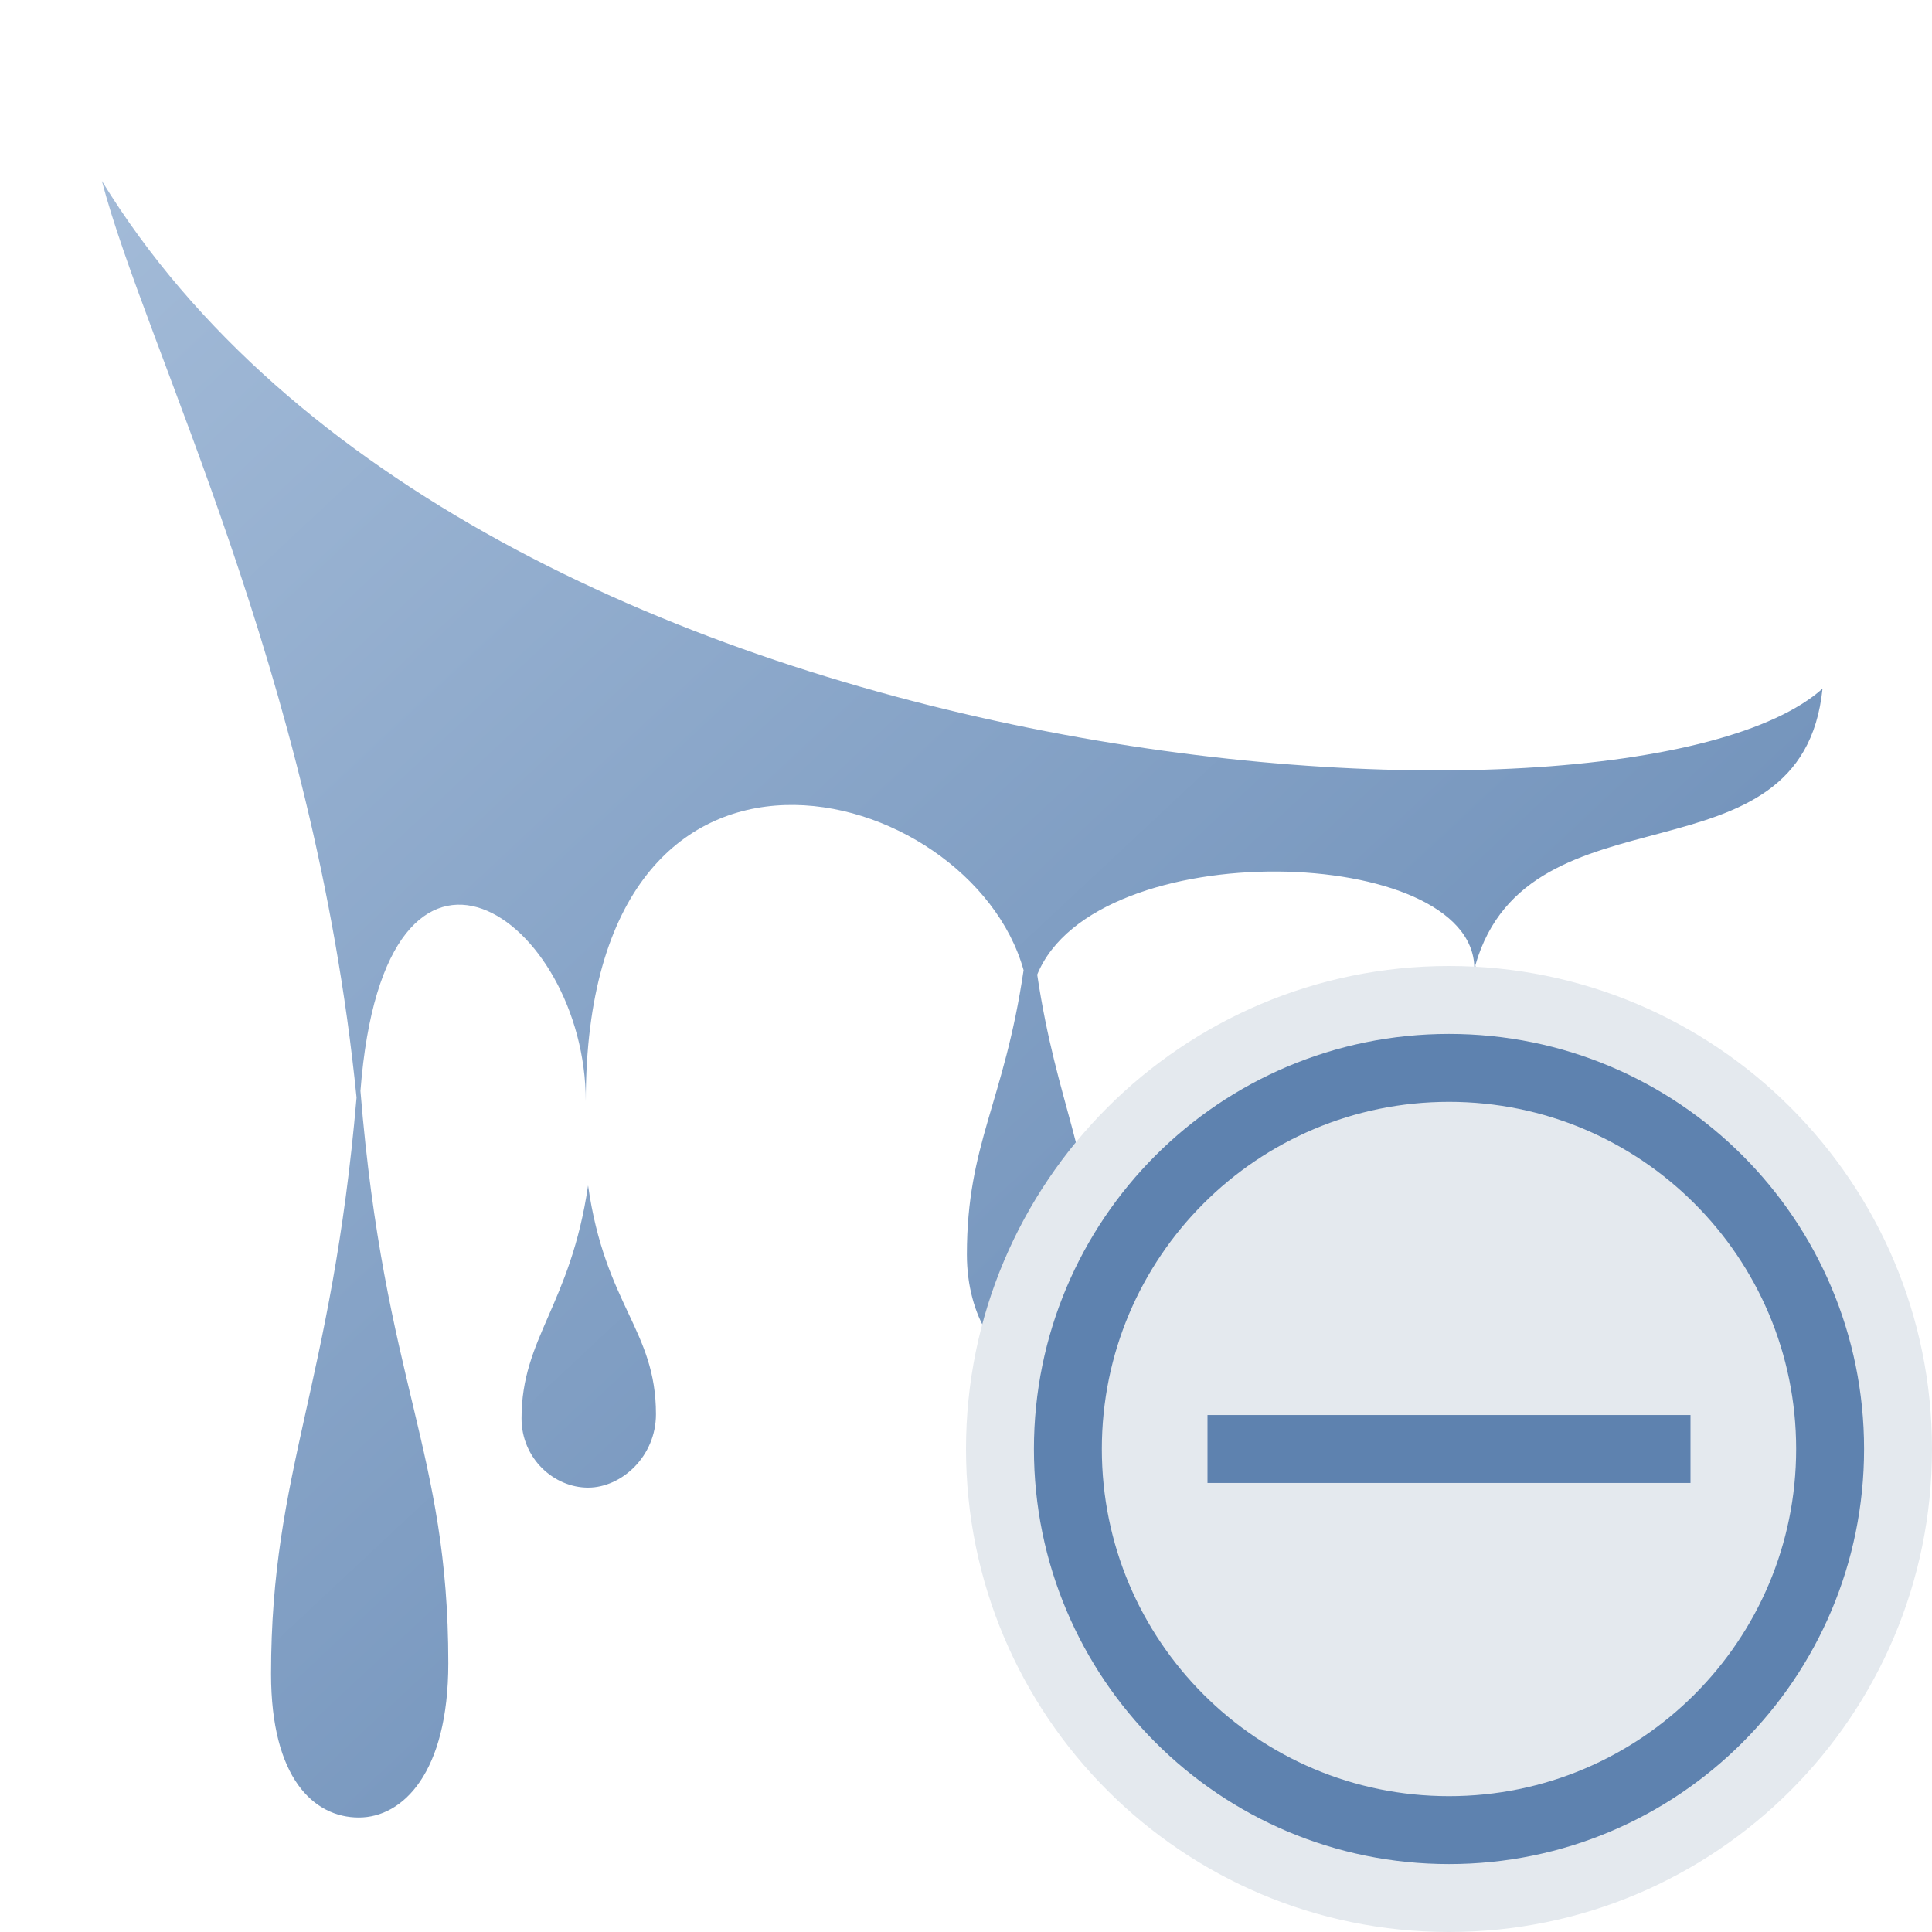
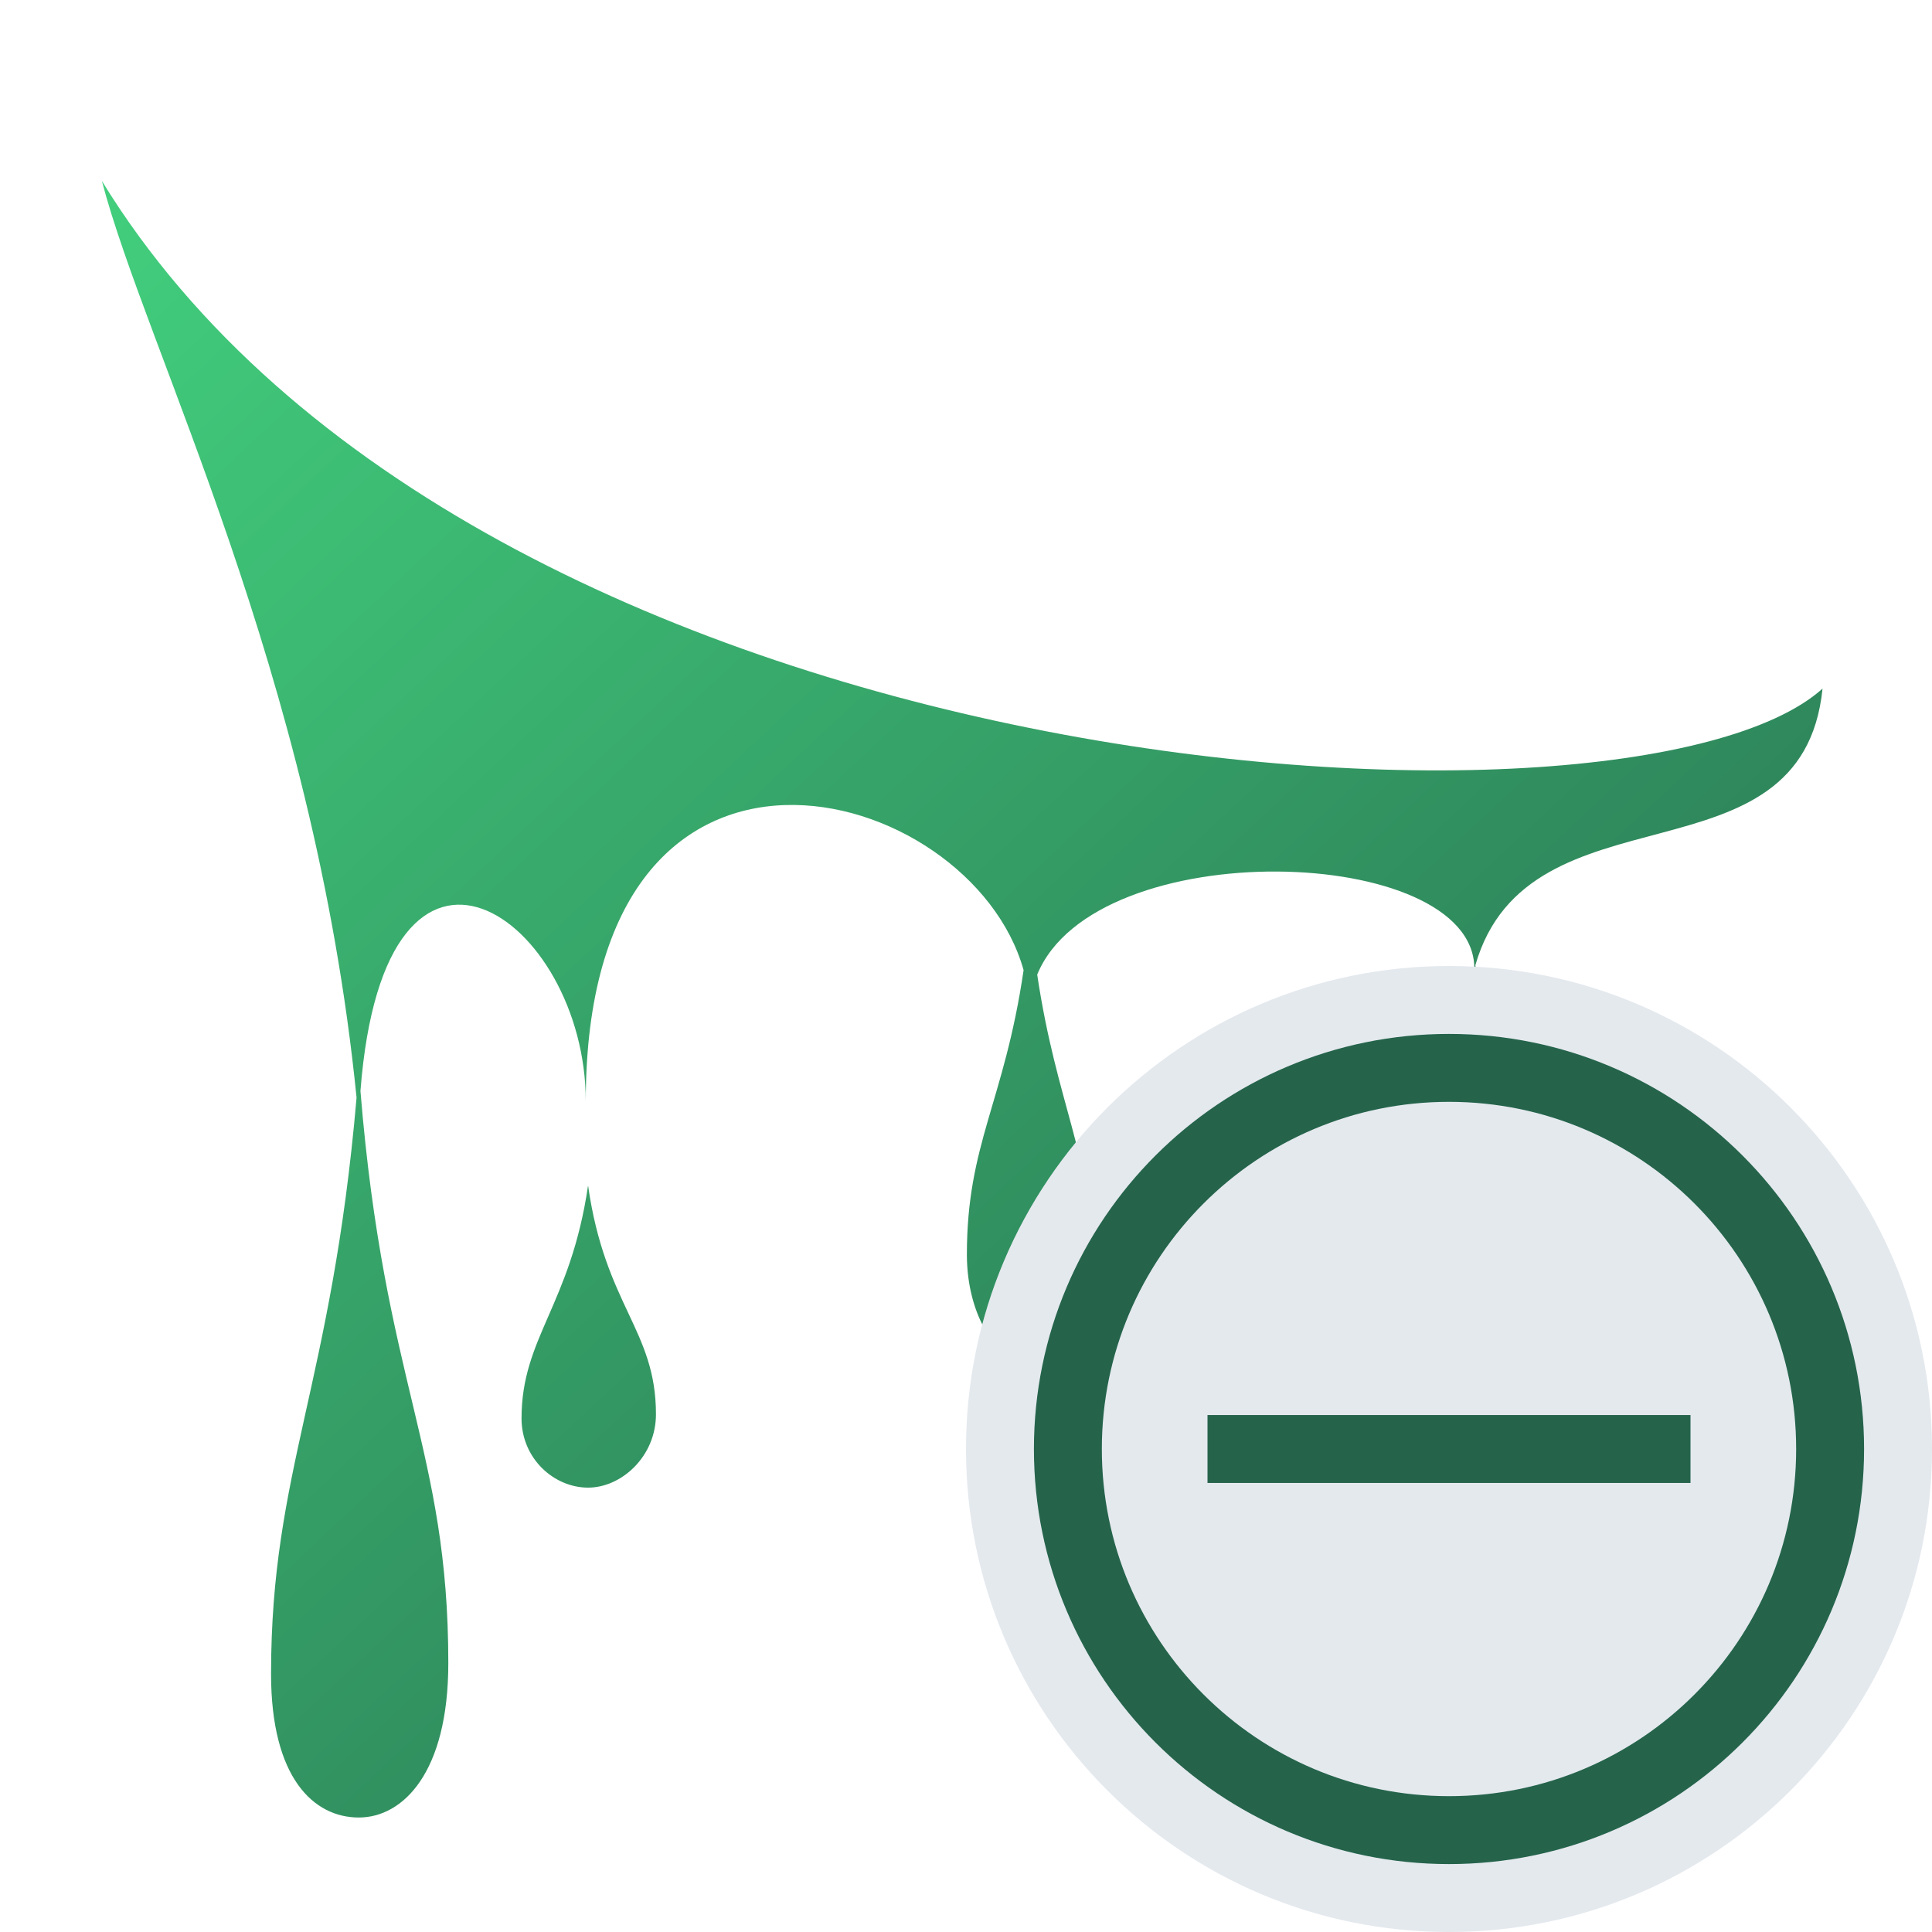
<svg xmlns="http://www.w3.org/2000/svg" viewBox="0 0 512 512" style="height: 512px; width: 512px;">
  <defs>
    <linearGradient x1="0" x2="1" y1="0" y2="1" id="lorc-bleeding-wound-gradient-1">
-       <stop offset="0%" stop-color="#a3bbd8" stop-opacity="1" />
-       <stop offset="100%" stop-color="#5e82af" stop-opacity="1" />
+       <stop offset="0%" stop-color="#42cf7d" stop-opacity="1" />
+       <stop offset="100%" stop-color="#25644b" stop-opacity="1" />
    </linearGradient>
    <linearGradient x1="0" x2="1" y1="0" y2="1" id="lorc-bleeding-wound-gradient-2">
-       <stop offset="0%" stop-color="#a3bbd8" stop-opacity="1" />
-       <stop offset="100%" stop-color="#5e82af" stop-opacity="1" />
+       <stop offset="0%" stop-color="#42cf7d" stop-opacity="1" />
+       <stop offset="100%" stop-color="#25644b" stop-opacity="1" />
    </linearGradient>
    <linearGradient x1="0" x2="1" y1="0" y2="1" id="lorc-bleeding-wound-gradient-4">
-       <stop offset="0%" stop-color="#a3bbd8" stop-opacity="0.06" />
+       <stop offset="0%" stop-color="#42cf7d" stop-opacity="0.06" />
      <stop offset="100%" stop-color="#3d4044" stop-opacity="0" />
    </linearGradient>
    <linearGradient x1="0" x2="1" y1="0" y2="1" id="lorc-bleeding-wound-gradient-5">
-       <stop offset="0%" stop-color="#a3bbd8" stop-opacity="0.01" />
-       <stop offset="100%" stop-color="#5e82af" stop-opacity="0" />
+       <stop offset="0%" stop-color="#42cf7d" stop-opacity="0.01" />
+       <stop offset="100%" stop-color="#25644b" stop-opacity="0" />
    </linearGradient>
    <linearGradient x1="0" x2="1" y1="0" y2="1" id="lorc-bleeding-wound-gradient-6">
-       <stop offset="0%" stop-color="#a3bbd8" stop-opacity="0" />
-       <stop offset="100%" stop-color="#5e82af" stop-opacity="0" />
+       <stop offset="0%" stop-color="#42cf7d" stop-opacity="0" />
+       <stop offset="100%" stop-color="#25644b" stop-opacity="0" />
    </linearGradient>
  </defs>
  <g class="" transform="translate(0,0)" style="">
    <path d="M26.996 47.947c11.726 44.806 56.176 129.96 67.496 242.934-6.597 76.494-22.66 98.81-22.66 152.74 0 27.602 11.33 38.038 23.254 38.038 11.662 0 23.72-11.823 23.72-40.896 0-56.606-16.937-73.84-23.283-151.65 6.472-83.65 59.715-45.933 59.715 2.765 0-112.652 101.99-85.16 116.024-34.77-5.164 35.11-15.028 45.947-15.028 75.368 0 16.633 8.51 28.86 16.74 28.86 8.416 0 16.41-11.433 16.41-27.226 0-27.953-9.303-41.066-14.515-75.825 15.447-37.68 115.544-34.583 115.845-1.754-3.41 26.414-12.764 32.13-12.764 51.16 0 9.714 6.58 16.855 12.943 16.855 6.506 0 12.685-6.677 12.685-15.9 0-18.435-9.164-25.838-12.596-52.854 14.138-49.16 86.57-19.867 92.008-73.298-51.22 45.91-357.175 26.76-455.994-134.545zm128.85 266.22c-4.676 31.802-17.635 40.28-17.635 61.724 0 10.642 8.592 18.346 17.636 18.346 8.844 0 17.988-8.24 17.988-19.45 0-22.338-13.464-28.757-17.988-60.62z" fill="url(#lorc-bleeding-wound-gradient-1)" />
  </g>
  <g class="" transform="translate(256,256)" style="">
    <g>
      <circle cx="128" cy="128" r="128" fill="#e4e9ee" fill-opacity="1" />
-       <circle stroke="#5e82af" stroke-opacity="1" fill="#e4e9ee" fill-opacity="1" stroke-width="18" cx="128" cy="128" r="101" />
-       <path fill="#5e82af" fill-opacity="1" d="M64 119v18h128v-18z" />
+       <circle stroke="#25644b" stroke-opacity="1" fill="#e4e9ee" fill-opacity="1" stroke-width="18" cx="128" cy="128" r="101" />
+       <path fill="#25644b" fill-opacity="1" d="M64 119v18h128v-18z" />
    </g>
  </g>
</svg>
